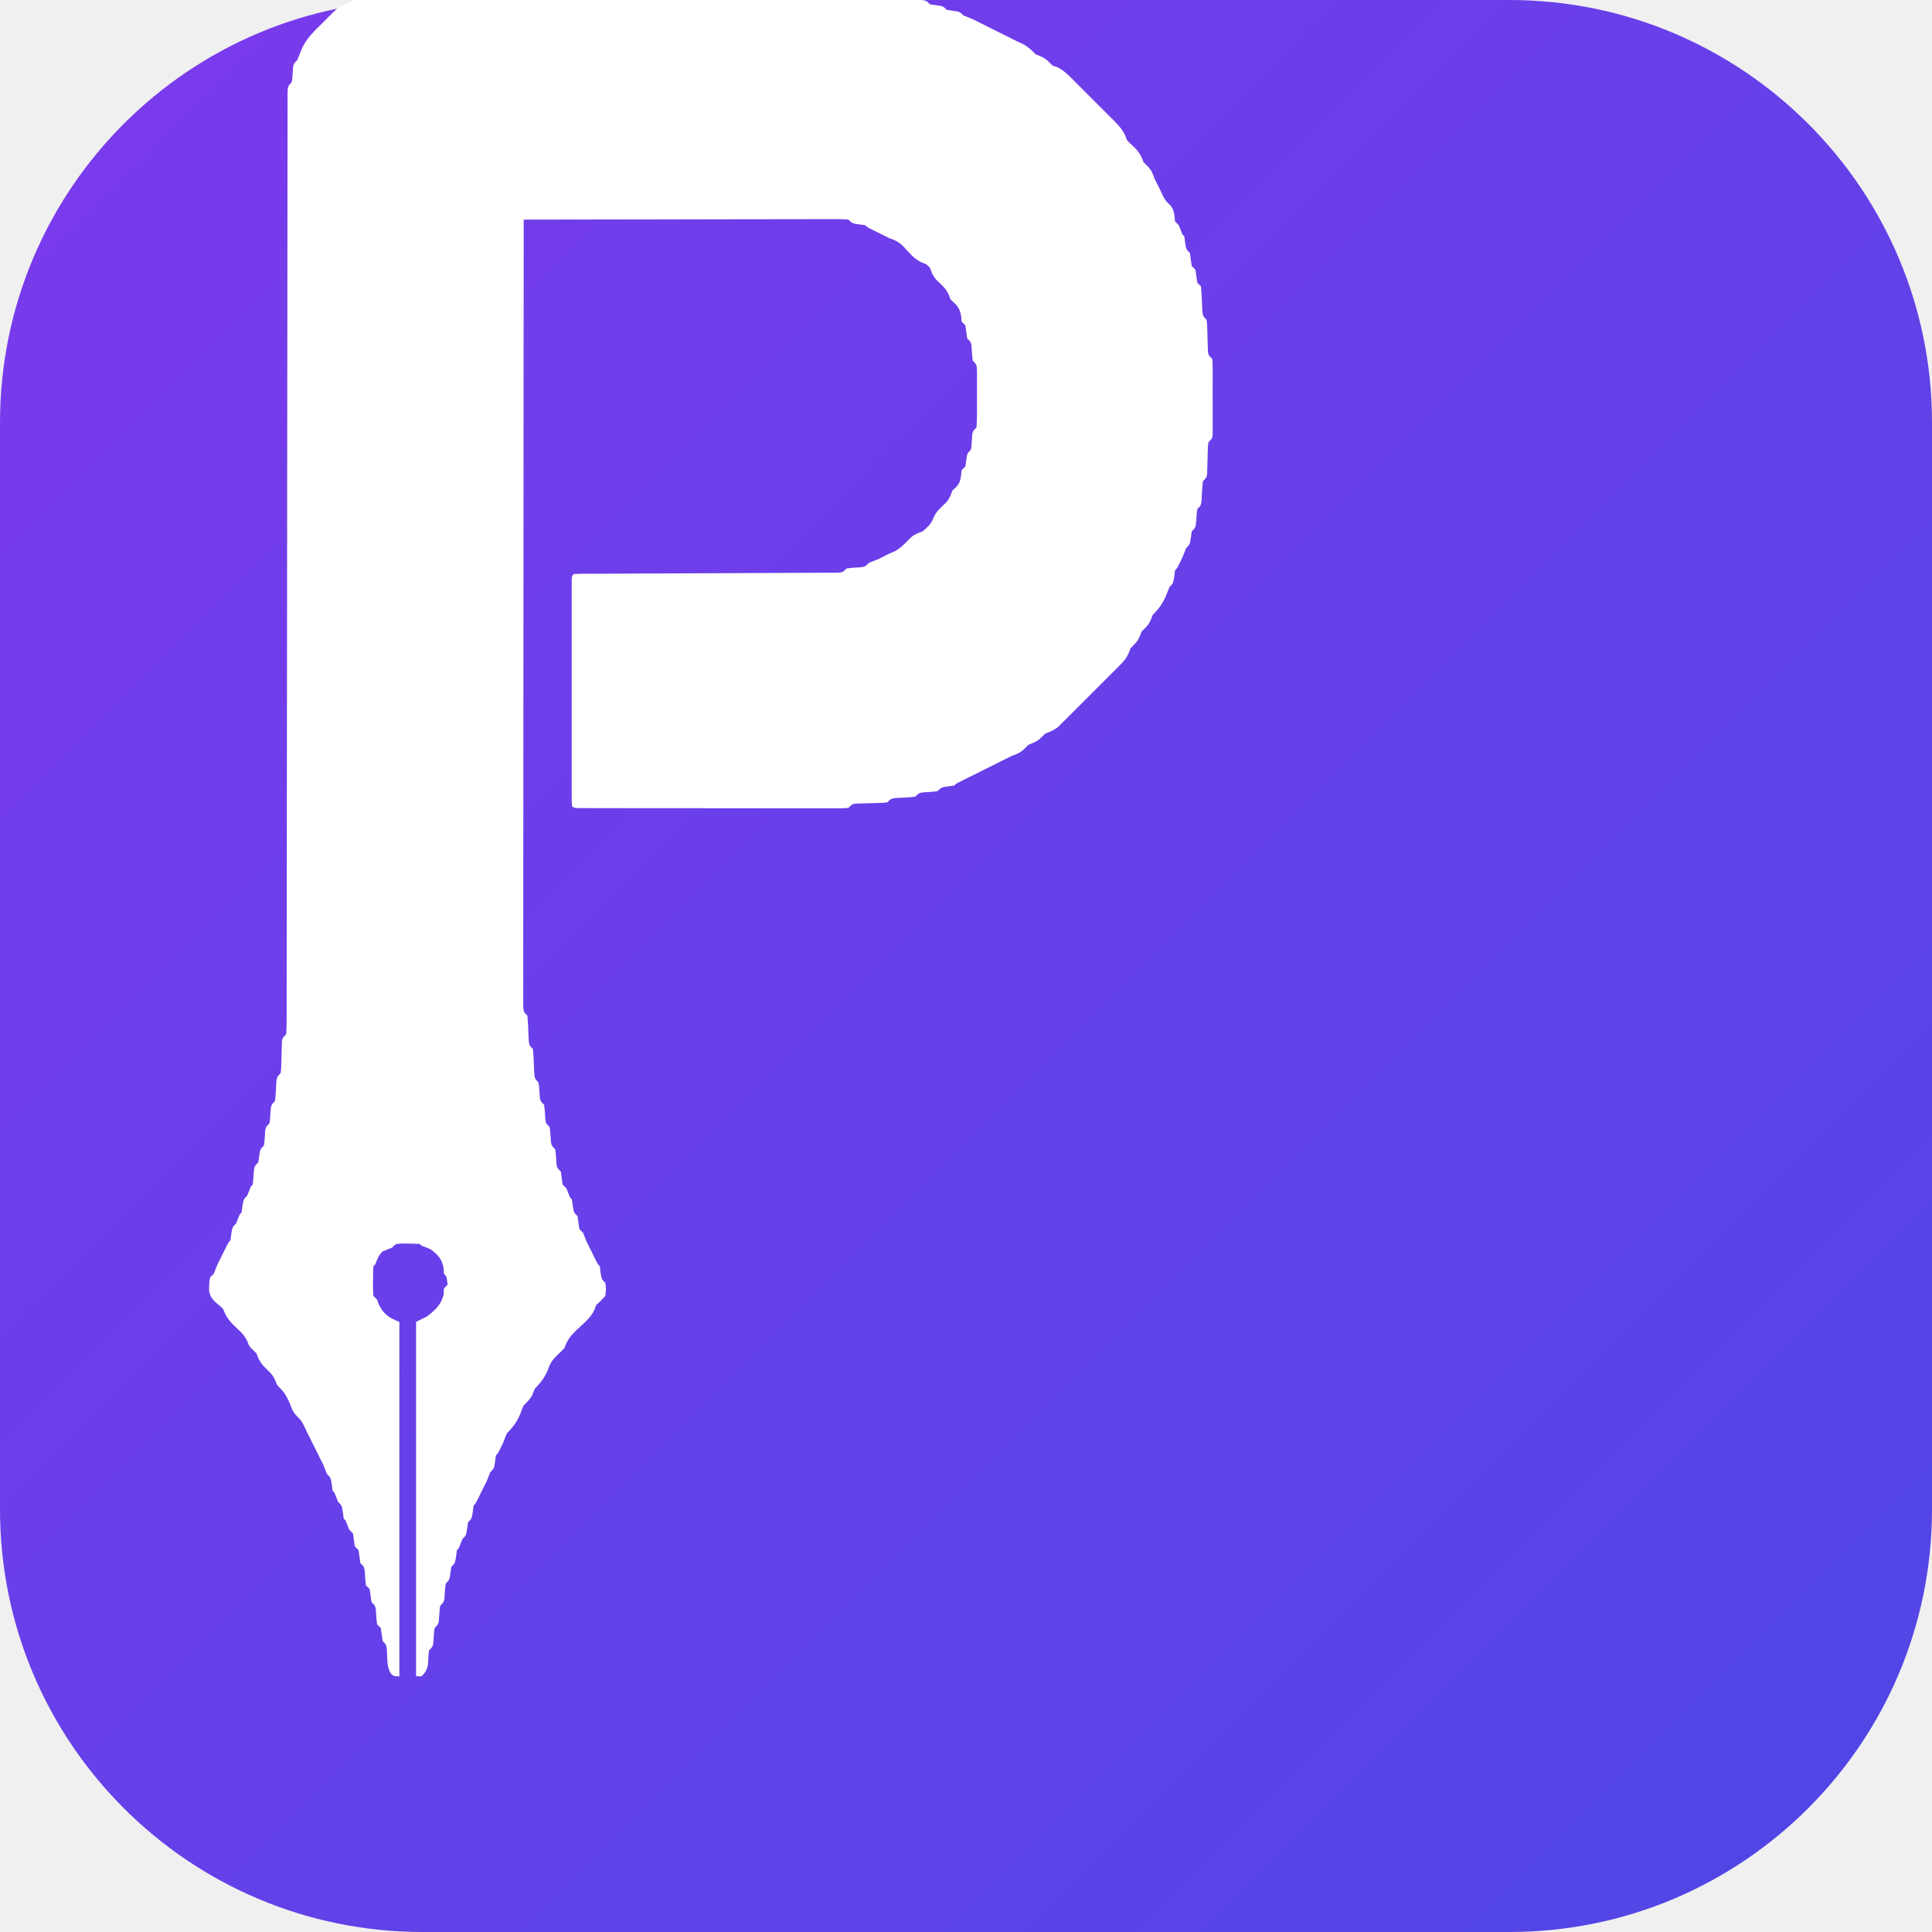
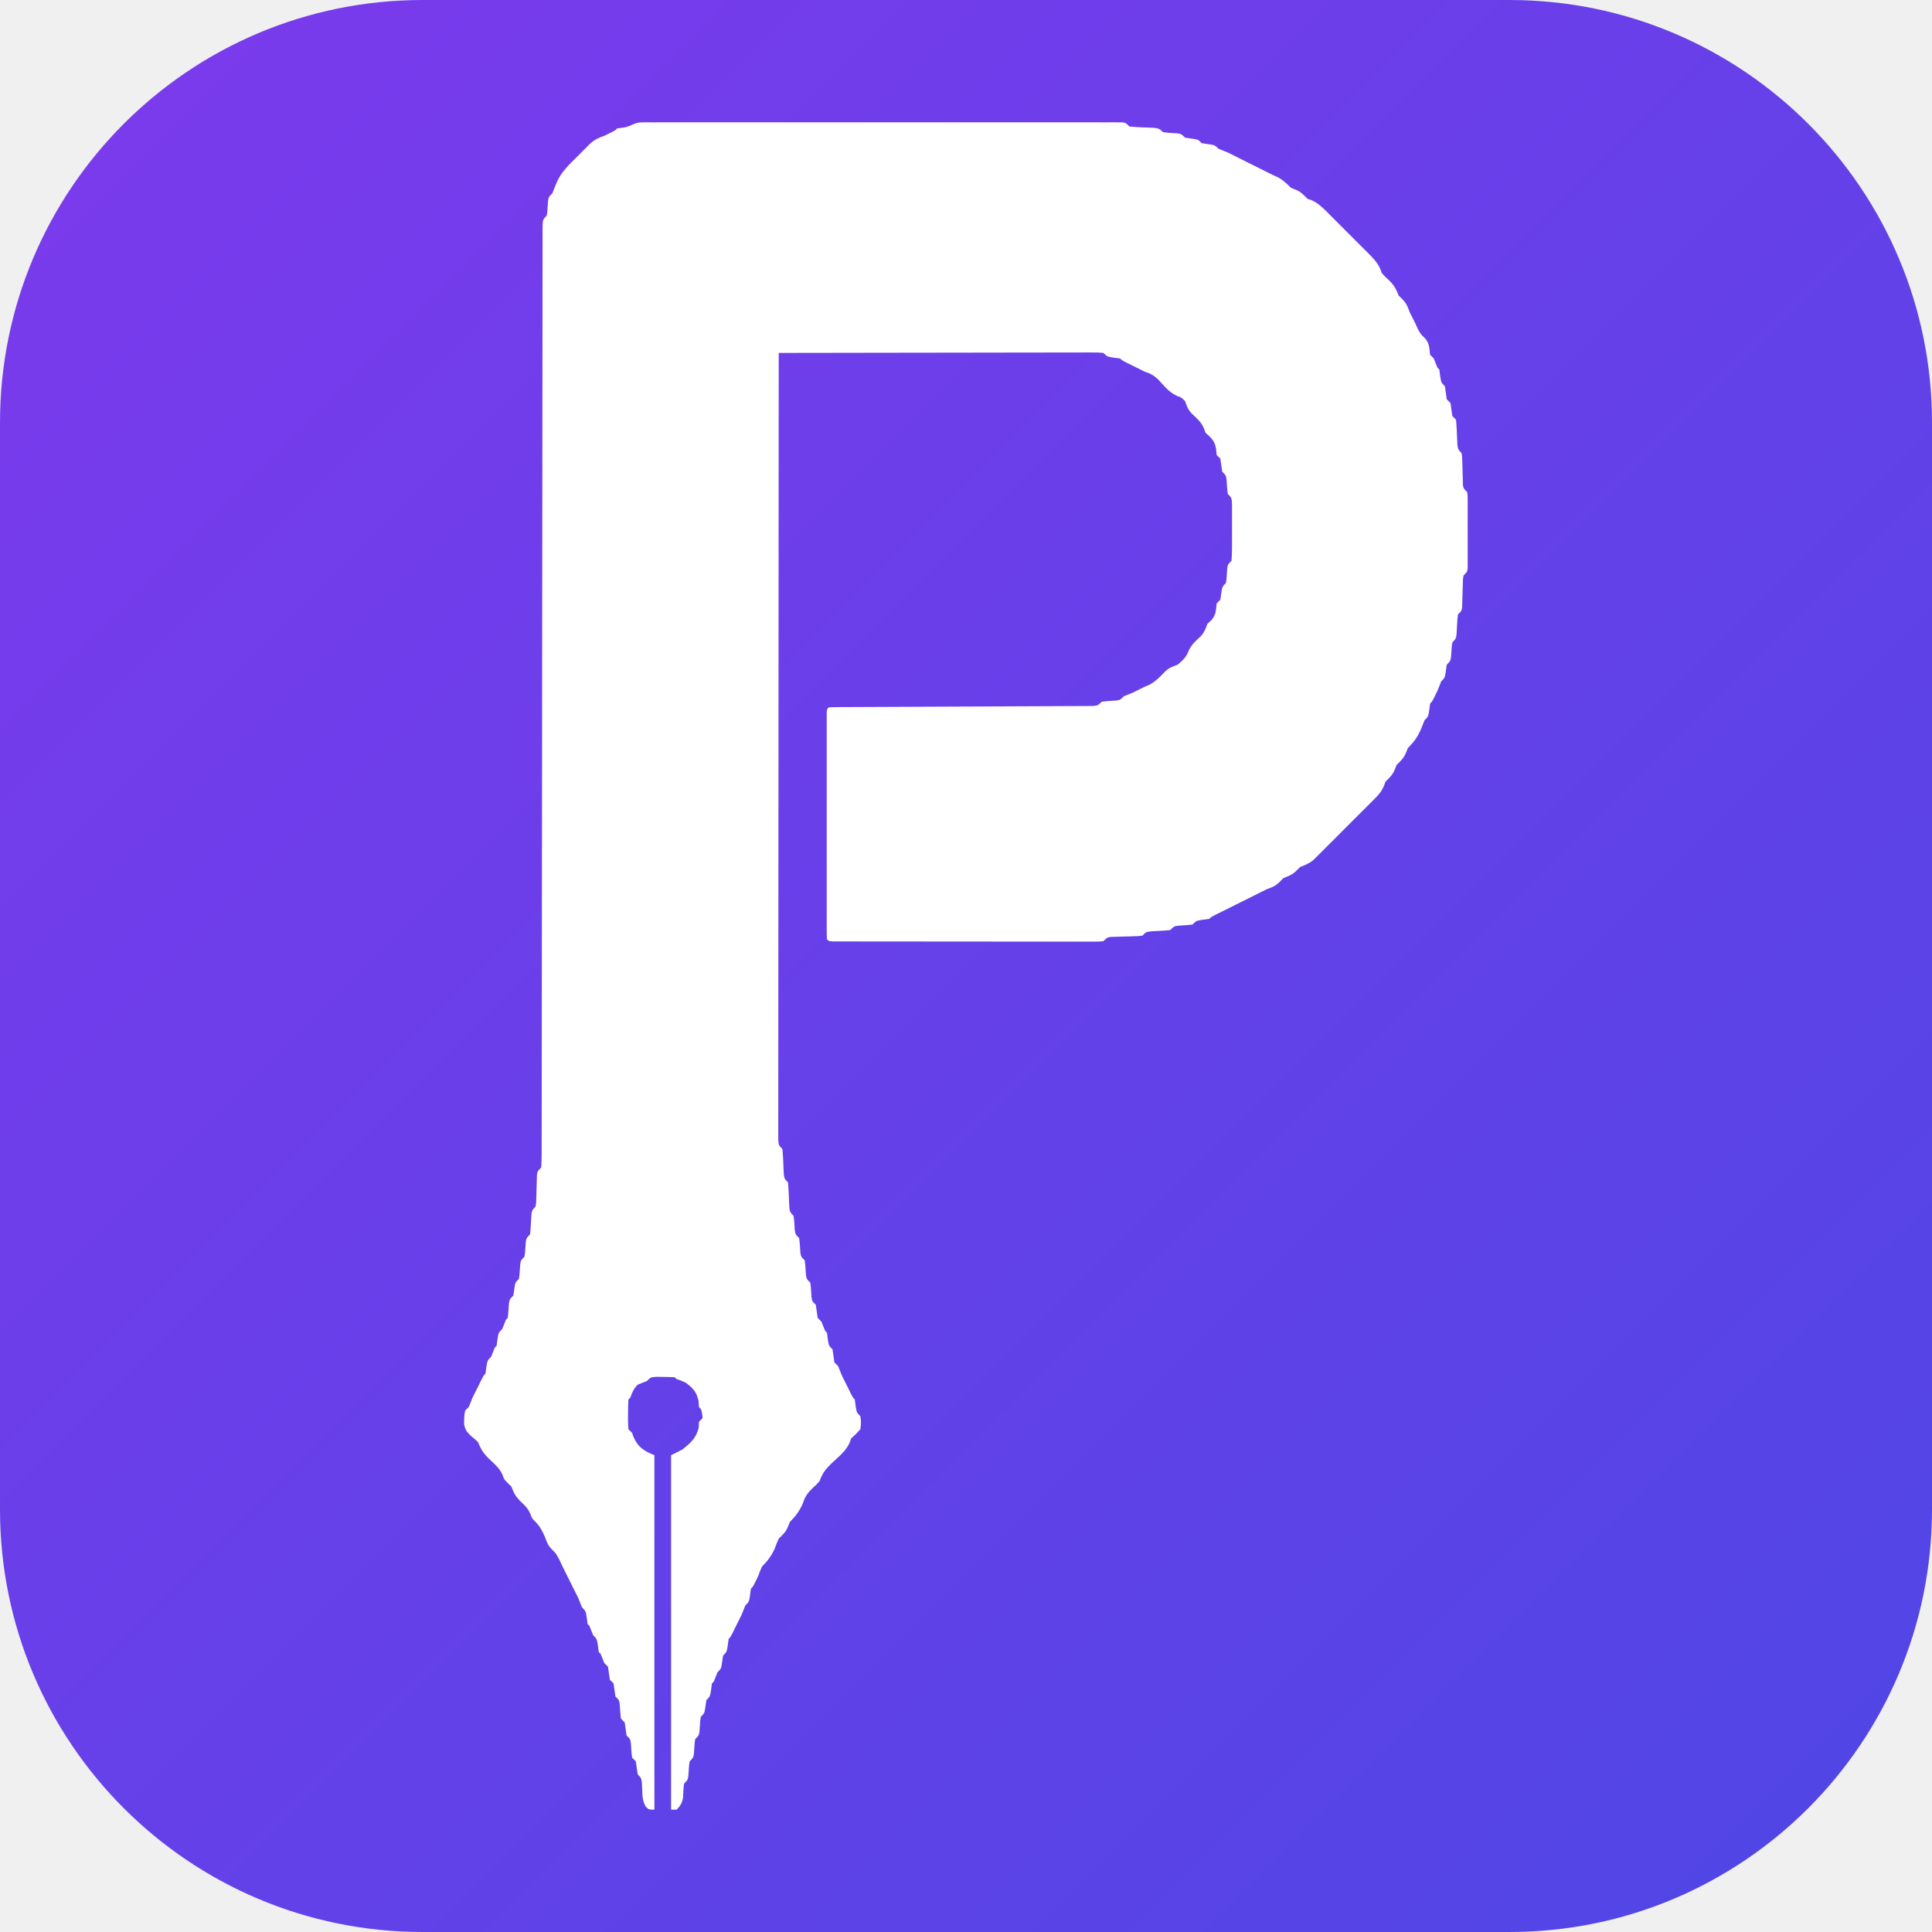
<svg xmlns="http://www.w3.org/2000/svg" viewBox="0 0 512 512" width="512" height="512">
  <defs>
    <linearGradient id="tile" gradientUnits="userSpaceOnUse" x1="0" y1="0" x2="512" y2="512">
      <stop offset="0" stop-color="#7C3AED" />
      <stop offset="1" stop-color="#4F46E5" />
    </linearGradient>
  </defs>
  <rect x="0" y="0" width="512" height="512" rx="112" fill="url(#tile)" />
  <g transform="translate(256 256) scale(1.28) translate(-256 -256)">
-     <g transform="translate(136.14 53.73) scale(0.3842)">
+     <g transform="translate(188.94 81.33) scale(0.3842)">
      <path d="M0 0 C0.926 -0.005 1.852 -0.01 2.806 -0.016 C3.318 -0.014 3.318 -0.014 5.908 -0.002 C6.45 -0.004 6.45 -0.004 9.188 -0.012 C12.84 -0.02 16.491 -0.013 20.142 -0.007 C22.75 -0.01 25.358 -0.013 27.966 -0.018 C34.328 -0.027 40.691 -0.025 47.053 -0.019 C52.223 -0.014 57.392 -0.014 62.561 -0.016 C62.928 -0.016 62.928 -0.016 64.787 -0.017 C66.279 -0.018 67.772 -0.018 69.264 -0.019 C83.269 -0.025 97.274 -0.018 111.279 -0.007 C123.306 0.002 135.333 0 147.36 -0.009 C161.313 -0.02 175.267 -0.024 189.22 -0.018 C190.707 -0.017 192.194 -0.017 193.681 -0.016 C194.047 -0.016 194.047 -0.016 195.898 -0.015 C201.063 -0.013 206.228 -0.016 211.394 -0.021 C218.341 -0.027 225.288 -0.023 232.235 -0.011 C234.792 -0.008 237.348 -0.009 239.905 -0.014 C243.381 -0.019 246.857 -0.012 250.333 -0.002 C251.357 -0.007 252.381 -0.011 253.436 -0.016 C253.899 -0.013 253.899 -0.013 256.242 0 C256.643 0 256.643 0 258.676 0.001 C260.621 0.252 260.621 0.252 262.621 2.252 C265.31 2.507 267.927 2.672 270.621 2.752 C278.351 2.981 278.351 2.981 280.621 5.252 C282.933 5.595 282.933 5.595 285.621 5.752 C290.399 6.029 290.399 6.029 292.621 8.252 C293.776 8.417 294.931 8.582 296.121 8.752 C299.621 9.252 299.621 9.252 301.621 11.252 C302.776 11.417 303.931 11.582 305.121 11.752 C308.621 12.252 308.621 12.252 310.621 14.252 C312.278 14.942 313.946 15.605 315.621 16.252 C317.629 17.235 319.629 18.235 321.621 19.252 C322.116 19.499 322.116 19.499 324.621 20.752 C329.621 23.252 334.621 25.752 339.621 28.252 C340.652 28.726 341.683 29.2 342.746 29.689 C345.626 31.255 347.325 32.956 349.621 35.252 C350.033 35.417 350.033 35.417 352.121 36.252 C355.044 37.421 356.413 39.044 358.621 41.252 C359.33 41.474 360.038 41.696 360.769 41.924 C365.065 43.924 367.947 47.15 371.258 50.49 C371.618 50.849 371.618 50.849 373.441 52.665 C374.96 54.182 376.476 55.703 377.987 57.227 C380.3 59.556 382.628 61.868 384.959 64.179 C386.434 65.657 387.909 67.135 389.383 68.615 C389.731 68.96 389.731 68.96 391.491 70.705 C394.788 74.05 397.223 76.662 398.621 81.252 C400.277 83.095 400.277 83.095 402.121 84.752 C404.97 87.46 406.308 89.516 407.621 93.252 C408.281 93.912 408.941 94.572 409.621 95.252 C411.884 97.514 412.553 99.26 413.621 102.252 C414.604 104.26 415.605 106.26 416.621 108.252 C417.095 109.283 417.57 110.314 418.058 111.377 C419.621 114.252 419.621 114.252 421.746 116.189 C424.317 119.018 424.207 121.527 424.621 125.252 C425.281 125.912 425.941 126.572 426.621 127.252 C427.308 128.91 427.977 130.576 428.621 132.252 C428.951 132.582 429.281 132.912 429.621 133.252 C429.765 134.386 429.91 135.52 430.058 136.689 C430.621 140.252 430.621 140.252 432.621 142.252 C432.954 144.585 433.288 146.918 433.621 149.252 C434.281 149.912 434.941 150.572 435.621 151.252 C435.954 153.585 436.288 155.918 436.621 158.252 C437.281 158.912 437.941 159.572 438.621 160.252 C438.945 163.674 439.085 167.053 439.187 170.486 C439.421 176.052 439.421 176.052 441.621 178.252 C441.908 180.191 441.908 180.191 441.965 182.533 C441.979 182.954 441.979 182.954 442.054 185.084 C442.099 186.862 442.143 188.641 442.187 190.42 C442.202 190.841 442.202 190.841 442.277 192.97 C442.296 193.743 442.315 194.516 442.334 195.312 C442.621 197.252 442.621 197.252 444.621 199.252 C444.875 201.111 444.875 201.111 444.88 203.394 C444.886 204.249 444.892 205.103 444.899 205.983 C444.897 206.445 444.897 206.445 444.887 208.783 C444.887 209.256 444.887 209.256 444.892 211.652 C444.894 213.656 444.89 215.66 444.882 217.664 C444.871 220.739 444.882 223.814 444.894 226.888 C444.893 228.832 444.89 230.776 444.887 232.72 C444.891 233.644 444.895 234.568 444.899 235.52 C444.892 236.375 444.886 237.229 444.88 238.109 C444.879 238.486 444.879 238.486 444.875 240.392 C444.621 242.252 444.621 242.252 442.621 244.252 C442.334 246.191 442.334 246.191 442.277 248.533 C442.262 248.954 442.262 248.954 442.187 251.084 C442.165 251.964 442.143 252.845 442.121 253.752 C442.078 255.492 442.026 257.231 441.965 258.97 C441.955 259.357 441.955 259.357 441.908 261.312 C441.621 263.252 441.621 263.252 439.621 265.252 C439.371 267.41 439.217 269.581 439.121 271.752 C438.843 278.029 438.843 278.029 436.621 280.252 C436.277 282.564 436.277 282.564 436.121 285.252 C435.843 290.029 435.843 290.029 433.621 292.252 C433.456 293.407 433.291 294.562 433.121 295.752 C432.621 299.252 432.621 299.252 430.621 301.252 C429.93 302.909 429.268 304.577 428.621 306.252 C425.843 312.029 425.843 312.029 424.621 313.252 C424.477 314.386 424.332 315.52 424.183 316.689 C423.621 320.252 423.621 320.252 421.621 322.252 C420.93 323.909 420.268 325.577 419.621 327.252 C417.748 331.423 415.824 334.049 412.621 337.252 C412.291 338.077 411.961 338.902 411.621 339.752 C410.452 342.675 408.829 344.044 406.621 346.252 C406.291 347.077 405.961 347.902 405.621 348.752 C404.452 351.675 402.829 353.044 400.621 355.252 C400.327 356.033 400.032 356.814 399.729 357.619 C398.498 360.544 397.125 362.128 394.893 364.368 C394.129 365.142 393.364 365.916 392.576 366.713 C391.749 367.534 390.922 368.355 390.07 369.201 C389.219 370.055 388.368 370.909 387.491 371.788 C385.692 373.59 383.889 375.387 382.082 377.182 C379.319 379.929 376.572 382.692 373.826 385.457 C372.075 387.206 370.323 388.954 368.57 390.701 C367.749 391.528 366.928 392.355 366.082 393.207 C365.308 393.972 364.534 394.736 363.737 395.524 C363.061 396.197 362.385 396.871 361.689 397.564 C359.432 399.406 357.331 400.231 354.621 401.252 C353.961 401.912 353.301 402.572 352.621 403.252 C350.385 405.488 348.525 406.09 345.621 407.252 C344.961 407.912 344.301 408.572 343.621 409.252 C341.358 411.514 339.612 412.183 336.621 413.252 C334.612 414.235 332.613 415.235 330.621 416.252 C312.621 425.252 312.621 425.252 309.308 426.877 C306.621 428.252 306.621 428.252 305.621 429.252 C304.487 429.396 303.352 429.54 302.183 429.689 C298.621 430.252 298.621 430.252 296.621 432.252 C294.057 432.633 291.52 432.758 288.933 432.908 C286.621 433.252 286.621 433.252 284.621 435.252 C281.277 435.639 277.952 435.759 274.59 435.908 C271.621 436.252 271.621 436.252 269.621 438.252 C267.681 438.539 267.681 438.539 265.34 438.595 C264.498 438.625 263.656 438.655 262.789 438.685 C261.01 438.73 259.232 438.774 257.453 438.818 C256.611 438.848 255.769 438.877 254.902 438.908 C254.516 438.917 254.516 438.917 252.56 438.965 C250.621 439.252 250.621 439.252 248.621 441.252 C246.066 441.501 246.066 441.501 242.768 441.499 C241.522 441.503 240.275 441.507 238.991 441.512 C237.602 441.506 236.213 441.5 234.824 441.495 C233.367 441.496 231.91 441.498 230.453 441.5 C226.491 441.505 222.528 441.498 218.566 441.487 C214.426 441.479 210.286 441.48 206.147 441.481 C199.195 441.48 192.244 441.471 185.293 441.457 C177.245 441.442 169.197 441.436 161.149 441.437 C153.419 441.438 145.69 441.433 137.961 441.424 C134.665 441.421 131.37 441.419 128.074 441.419 C124.198 441.418 120.321 441.411 116.445 441.401 C115.018 441.398 113.591 441.397 112.165 441.398 C110.225 441.398 108.286 441.392 106.346 441.385 C105.258 441.384 104.171 441.382 103.05 441.38 C100.621 441.252 100.621 441.252 99.621 440.252 C99.523 438.647 99.495 437.038 99.494 435.431 C99.491 434.387 99.488 433.344 99.485 432.269 C99.486 431.692 99.486 431.692 99.491 428.771 C99.491 428.167 99.491 428.167 99.486 425.111 C99.483 421.788 99.483 418.466 99.487 415.144 C99.489 411.674 99.487 408.205 99.485 404.735 C99.483 398.908 99.486 393.08 99.491 387.253 C99.496 380.506 99.494 373.76 99.489 367.013 C99.484 361.23 99.484 355.448 99.486 349.665 C99.488 346.207 99.488 342.749 99.485 339.291 C99.481 335.438 99.486 331.585 99.491 327.732 C99.489 326.578 99.487 325.424 99.485 324.234 C99.488 323.191 99.491 322.148 99.494 321.073 C99.494 320.617 99.494 320.617 99.495 318.308 C99.621 316.252 99.621 316.252 100.621 315.252 C102.489 315.147 104.361 315.114 106.232 315.107 C107.451 315.1 108.67 315.093 109.925 315.086 C111.288 315.083 112.65 315.081 114.013 315.078 C115.439 315.072 116.864 315.065 118.29 315.058 C121.366 315.043 124.442 315.031 127.519 315.022 C132.38 315.006 137.24 314.983 142.101 314.957 C155.925 314.886 169.75 314.826 183.574 314.775 C191.204 314.747 198.834 314.711 206.464 314.668 C211.299 314.641 216.135 314.624 220.971 314.612 C223.975 314.603 226.98 314.586 229.985 314.566 C231.382 314.559 232.779 314.554 234.177 314.554 C236.078 314.553 237.98 314.539 239.882 314.523 C240.948 314.519 242.015 314.515 243.113 314.511 C245.621 314.252 245.621 314.252 247.621 312.252 C250.185 311.871 252.722 311.746 255.308 311.595 C257.621 311.252 257.621 311.252 259.621 309.252 C261.278 308.561 262.946 307.899 264.621 307.252 C266.629 306.269 268.629 305.268 270.621 304.252 C271.59 303.839 272.56 303.427 273.558 303.002 C277.013 301.028 279.242 298.68 281.961 295.818 C283.995 293.899 286.017 293.211 288.621 292.252 C291.305 289.943 293.261 288.227 294.496 284.877 C295.978 281.419 298.317 279.516 301.015 276.951 C302.956 274.897 303.692 272.896 304.621 270.252 C305.302 269.633 305.982 269.014 306.683 268.377 C309.303 265.504 309.2 263.041 309.621 259.252 C310.281 258.592 310.941 257.932 311.621 257.252 C311.786 256.097 311.951 254.942 312.121 253.752 C312.621 250.252 312.621 250.252 314.621 248.252 C314.965 245.939 314.965 245.939 315.121 243.252 C315.399 238.474 315.399 238.474 317.621 236.252 C317.82 233.694 317.901 231.247 317.887 228.689 C317.888 227.942 317.89 227.195 317.892 226.425 C317.894 224.845 317.89 223.265 317.882 221.684 C317.871 219.261 317.882 216.839 317.894 214.416 C317.893 212.882 317.89 211.348 317.887 209.814 C317.889 209.451 317.889 209.451 317.899 207.611 C317.851 202.482 317.851 202.482 315.621 200.252 C315.24 197.688 315.115 195.151 314.965 192.564 C314.621 190.252 314.621 190.252 312.621 188.252 C312.288 185.918 311.954 183.585 311.621 181.252 C310.961 180.592 310.301 179.932 309.621 179.252 C309.518 178.159 309.415 177.065 309.308 175.939 C308.473 171.457 306.898 170.289 303.621 167.252 C303.477 166.86 303.477 166.86 302.746 164.877 C301.265 161.422 298.931 159.521 296.234 156.959 C294.294 154.905 293.463 152.93 292.621 150.252 C290.621 148.252 290.621 148.252 288.308 147.439 C283.968 145.521 281.311 141.994 278.121 138.564 C275.616 136.247 273.822 135.301 270.621 134.252 C268.612 133.269 266.613 132.268 264.621 131.252 C264.074 130.984 264.074 130.984 261.308 129.627 C258.621 128.252 258.621 128.252 257.621 127.252 C257.054 127.179 257.054 127.179 254.183 126.814 C250.621 126.252 250.621 126.252 248.621 124.252 C245.642 124.006 245.642 124.006 241.737 124.011 C241.379 124.01 241.379 124.01 239.566 124.006 C237.154 124.003 234.742 124.014 232.329 124.025 C230.605 124.025 228.881 124.025 227.156 124.024 C222.464 124.023 217.772 124.035 213.081 124.049 C208.181 124.061 203.282 124.063 198.382 124.065 C189.1 124.071 179.817 124.088 170.535 124.108 C159.969 124.13 149.403 124.141 138.838 124.151 C117.099 124.172 95.36 124.207 73.621 124.252 C73.575 178.615 73.54 232.978 73.519 287.341 C73.516 293.753 73.514 300.164 73.511 306.576 C73.51 307.852 73.51 309.129 73.509 310.444 C73.501 331.139 73.485 351.834 73.467 372.528 C73.448 393.748 73.437 414.967 73.433 436.186 C73.43 449.29 73.421 462.394 73.405 475.498 C73.395 484.471 73.391 493.445 73.394 502.419 C73.395 507.604 73.393 512.789 73.382 517.974 C73.373 522.714 73.372 527.453 73.379 532.193 C73.38 533.914 73.377 535.636 73.371 537.357 C73.363 539.684 73.367 542.01 73.375 544.337 C73.374 545.633 73.373 546.93 73.372 548.265 C73.621 551.252 73.621 551.252 75.621 553.252 C75.945 556.674 76.085 560.053 76.187 563.486 C76.421 569.052 76.421 569.052 78.621 571.252 C78.945 574.674 79.085 578.053 79.187 581.486 C79.421 587.052 79.421 587.052 81.621 589.252 C82.002 591.815 82.127 594.353 82.277 596.939 C82.621 599.252 82.621 599.252 84.621 601.252 C85.002 603.815 85.127 606.353 85.277 608.939 C85.621 611.252 85.621 611.252 87.621 613.252 C88.002 615.815 88.127 618.353 88.277 620.939 C88.621 623.252 88.621 623.252 90.621 625.252 C91.002 627.815 91.127 630.353 91.277 632.939 C91.621 635.252 91.621 635.252 93.621 637.252 C93.954 639.585 94.288 641.918 94.621 644.252 C95.281 644.912 95.941 645.572 96.621 646.252 C97.308 647.91 97.977 649.576 98.621 651.252 C98.951 651.582 99.281 651.912 99.621 652.252 C99.693 652.819 99.693 652.819 100.058 655.689 C100.621 659.252 100.621 659.252 102.621 661.252 C102.954 663.585 103.288 665.918 103.621 668.252 C104.281 668.912 104.941 669.572 105.621 670.252 C106.311 671.909 106.974 673.577 107.621 675.252 C108.604 677.26 109.605 679.26 110.621 681.252 C111.157 682.345 111.693 683.438 112.246 684.564 C113.621 687.252 113.621 687.252 114.621 688.252 C114.693 688.819 114.693 688.819 115.058 691.689 C115.621 695.252 115.621 695.252 117.621 697.252 C118.058 700.564 118.058 700.564 117.621 704.252 C115.246 706.877 115.246 706.877 112.621 709.252 C112.371 709.992 112.121 710.732 111.863 711.494 C109.796 716.083 105.953 719.039 102.32 722.435 C99.041 725.581 97.15 727.899 95.621 732.252 C93.965 734.095 93.965 734.095 92.121 735.752 C89.293 738.457 87.788 740.459 86.621 744.252 C84.748 748.423 82.824 751.049 79.621 754.252 C79.291 755.077 78.961 755.902 78.621 756.752 C77.452 759.675 75.829 761.044 73.621 763.252 C72.558 765.627 72.558 765.627 71.621 768.252 C69.748 772.423 67.824 775.049 64.621 778.252 C63.558 780.627 63.558 780.627 62.621 783.252 C59.843 789.029 59.843 789.029 58.621 790.252 C58.477 791.386 58.332 792.52 58.183 793.689 C57.621 797.252 57.621 797.252 55.621 799.252 C54.93 800.909 54.268 802.577 53.621 804.252 C52.638 806.26 51.637 808.26 50.621 810.252 C50.353 810.798 50.353 810.798 48.996 813.564 C47.621 816.252 47.621 816.252 46.621 817.252 C46.477 818.386 46.332 819.52 46.183 820.689 C45.621 824.252 45.621 824.252 43.621 826.252 C43.456 827.407 43.291 828.562 43.121 829.752 C42.621 833.252 42.621 833.252 40.621 835.252 C39.933 836.91 39.265 838.576 38.621 840.252 C38.291 840.582 37.961 840.912 37.621 841.252 C37.477 842.386 37.332 843.52 37.183 844.689 C36.621 848.252 36.621 848.252 34.621 850.252 C34.456 851.407 34.291 852.562 34.121 853.752 C33.621 857.252 33.621 857.252 31.621 859.252 C31.277 861.564 31.277 861.564 31.121 864.252 C30.843 869.029 30.843 869.029 28.621 871.252 C28.277 873.564 28.277 873.564 28.121 876.252 C27.843 881.029 27.843 881.029 25.621 883.252 C25.277 885.564 25.277 885.564 25.121 888.252 C24.843 893.029 24.843 893.029 22.621 895.252 C22.277 897.752 22.179 900.224 22.062 902.744 C21.543 905.692 20.712 907.126 18.621 909.252 C17.631 909.252 16.641 909.252 15.621 909.252 C15.621 846.222 15.621 783.192 15.621 718.252 C16.611 717.757 16.611 717.757 21.621 715.252 C26.012 711.822 29.249 708.9 30.496 703.377 C30.537 702.345 30.578 701.314 30.621 700.252 C31.281 699.592 31.941 698.932 32.621 698.252 C32.065 693.696 32.065 693.696 30.621 692.252 C30.559 691.2 30.497 690.148 30.433 689.064 C29.408 684.253 27.492 682.148 23.621 679.252 C20.808 677.939 20.808 677.939 18.621 677.252 C18.291 676.922 17.961 676.592 17.621 676.252 C15.478 676.126 13.33 676.076 11.183 676.064 C10.009 676.05 8.835 676.036 7.625 676.021 C4.621 676.252 4.621 676.252 2.621 678.252 C0.954 678.918 -0.712 679.585 -2.379 680.252 C-4.608 682.481 -5.26 684.343 -6.379 687.252 C-6.709 687.582 -7.039 687.912 -7.379 688.252 C-7.506 690.91 -7.564 693.531 -7.567 696.189 C-7.579 696.931 -7.591 697.673 -7.604 698.437 C-7.609 700.377 -7.501 702.316 -7.379 704.252 C-6.719 704.912 -6.059 705.572 -5.379 706.252 C-5.111 707.015 -4.843 707.778 -4.567 708.564 C-2.154 714.023 1.172 716.072 6.621 718.252 C6.621 781.282 6.621 844.312 6.621 909.252 C3.621 909.252 3.621 909.252 1.969 907.666 C0.235 904.56 0.182 902.167 0.058 898.627 C-0.17 892.461 -0.17 892.461 -2.379 890.252 C-2.712 887.918 -3.046 885.585 -3.379 883.252 C-4.039 882.592 -4.699 881.932 -5.379 881.252 C-5.76 878.688 -5.885 876.151 -6.035 873.564 C-6.379 871.252 -6.379 871.252 -8.379 869.252 C-8.712 866.918 -9.046 864.585 -9.379 862.252 C-10.039 861.592 -10.699 860.932 -11.379 860.252 C-11.76 857.688 -11.885 855.151 -12.035 852.564 C-12.379 850.252 -12.379 850.252 -14.379 848.252 C-14.712 845.918 -15.046 843.585 -15.379 841.252 C-16.039 840.592 -16.699 839.932 -17.379 839.252 C-17.712 836.918 -18.046 834.585 -18.379 832.252 C-19.039 831.592 -19.699 830.932 -20.379 830.252 C-21.067 828.594 -21.735 826.927 -22.379 825.252 C-22.709 824.922 -23.039 824.592 -23.379 824.252 C-23.523 823.117 -23.668 821.983 -23.817 820.814 C-24.379 817.252 -24.379 817.252 -26.379 815.252 C-27.067 813.594 -27.735 811.927 -28.379 810.252 C-28.709 809.922 -29.039 809.592 -29.379 809.252 C-29.523 808.117 -29.668 806.983 -29.817 805.814 C-30.379 802.252 -30.379 802.252 -32.379 800.252 C-33.07 798.595 -33.732 796.926 -34.379 795.252 C-35.362 793.243 -36.363 791.243 -37.379 789.252 C-43.379 777.252 -43.379 777.252 -44.817 774.127 C-46.379 771.252 -46.379 771.252 -48.442 769.189 C-50.666 766.965 -51.328 765.195 -52.379 762.252 C-53.806 759.075 -54.971 756.66 -57.442 754.189 C-59.379 752.252 -59.379 752.252 -60.192 749.939 C-61.445 747.102 -62.656 745.864 -64.879 743.752 C-67.729 741.043 -69.067 738.987 -70.379 735.252 C-71.039 734.592 -71.699 733.932 -72.379 733.252 C-74.379 731.252 -74.379 731.252 -75.192 728.939 C-76.682 725.566 -78.687 723.756 -81.379 721.252 C-84.88 717.995 -86.685 715.674 -88.379 711.252 C-90.106 709.584 -90.106 709.584 -92.004 708.064 C-94.301 705.897 -95.273 704.774 -95.906 701.65 C-95.94 699.08 -95.899 696.769 -95.379 694.252 C-94.719 693.592 -94.059 692.932 -93.379 692.252 C-92.689 690.595 -92.026 688.926 -91.379 687.252 C-90.396 685.243 -89.395 683.243 -88.379 681.252 C-88.111 680.705 -88.111 680.705 -86.754 677.939 C-85.379 675.252 -85.379 675.252 -84.379 674.252 C-84.307 673.684 -84.307 673.684 -83.942 670.814 C-83.379 667.252 -83.379 667.252 -81.379 665.252 C-80.692 663.594 -80.023 661.927 -79.379 660.252 C-79.049 659.922 -78.719 659.592 -78.379 659.252 C-78.307 658.684 -78.307 658.684 -77.942 655.814 C-77.379 652.252 -77.379 652.252 -75.379 650.252 C-74.692 648.594 -74.023 646.927 -73.379 645.252 C-73.049 644.922 -72.719 644.592 -72.379 644.252 C-72.096 641.704 -71.931 639.157 -71.758 636.599 C-71.379 634.252 -71.379 634.252 -69.379 632.252 C-69.297 631.674 -69.297 631.674 -68.879 628.752 C-68.379 625.252 -68.379 625.252 -66.379 623.252 C-66.035 620.939 -66.035 620.939 -65.879 618.252 C-65.601 613.474 -65.601 613.474 -63.379 611.252 C-63.035 608.939 -63.035 608.939 -62.879 606.252 C-62.601 601.474 -62.601 601.474 -60.379 599.252 C-60.129 597.093 -59.975 594.923 -59.879 592.752 C-59.601 586.474 -59.601 586.474 -57.379 584.252 C-57.092 582.312 -57.092 582.312 -57.035 579.97 C-57.006 579.129 -56.976 578.287 -56.946 577.42 C-56.924 576.539 -56.902 575.659 -56.879 574.752 C-56.836 573.012 -56.784 571.272 -56.723 569.533 C-56.704 568.76 -56.685 567.987 -56.666 567.191 C-56.379 565.252 -56.379 565.252 -54.379 563.252 C-54.18 560.479 -54.109 557.805 -54.123 555.031 C-54.12 554.166 -54.116 553.302 -54.113 552.411 C-54.104 549.482 -54.109 546.554 -54.114 543.625 C-54.111 541.517 -54.106 539.409 -54.101 537.301 C-54.089 531.483 -54.089 525.665 -54.092 519.847 C-54.092 513.583 -54.081 507.318 -54.071 501.054 C-54.056 490.191 -54.047 479.329 -54.044 468.466 C-54.038 452.759 -54.019 437.051 -53.997 421.343 C-53.987 414.031 -53.977 406.719 -53.968 399.407 C-53.967 399.041 -53.967 399.041 -53.965 397.189 C-53.942 379.755 -53.926 362.321 -53.911 344.888 C-53.91 344.125 -53.91 343.362 -53.909 342.576 C-53.899 330.968 -53.889 319.36 -53.879 307.752 C-53.869 295.373 -53.858 282.994 -53.847 270.615 C-53.847 269.853 -53.846 269.09 -53.845 268.304 C-53.83 250.902 -53.813 233.499 -53.791 216.096 C-53.79 215.366 -53.789 214.635 -53.788 213.882 C-53.778 206.586 -53.768 199.291 -53.758 191.995 C-53.736 176.303 -53.719 160.611 -53.714 144.918 C-53.71 133.481 -53.699 122.044 -53.681 110.607 C-53.671 104.405 -53.665 98.204 -53.668 92.002 C-53.67 86.333 -53.664 80.665 -53.649 74.997 C-53.646 72.937 -53.646 70.878 -53.649 68.819 C-53.654 66.037 -53.646 63.255 -53.635 60.473 C-53.639 59.659 -53.644 58.845 -53.648 58.006 C-53.607 52.48 -53.607 52.48 -51.379 50.252 C-51.035 47.939 -51.035 47.939 -50.879 45.252 C-50.601 40.474 -50.601 40.474 -48.379 38.252 C-47.689 36.595 -47.026 34.926 -46.379 33.252 C-43.892 26.875 -39.286 22.715 -34.504 18.002 C-33.701 17.187 -32.898 16.372 -32.071 15.533 C-31.288 14.754 -30.506 13.976 -29.699 13.174 C-28.991 12.468 -28.282 11.763 -27.551 11.036 C-25.228 9.127 -23.202 8.241 -20.379 7.252 C-14.601 4.474 -14.601 4.474 -13.379 3.252 C-12.245 3.107 -11.11 2.963 -9.942 2.814 C-5.687 2.142 -4.392 0.002 0 0 Z " fill="#FFFFFF" />
    </g>
  </g>
</svg>
